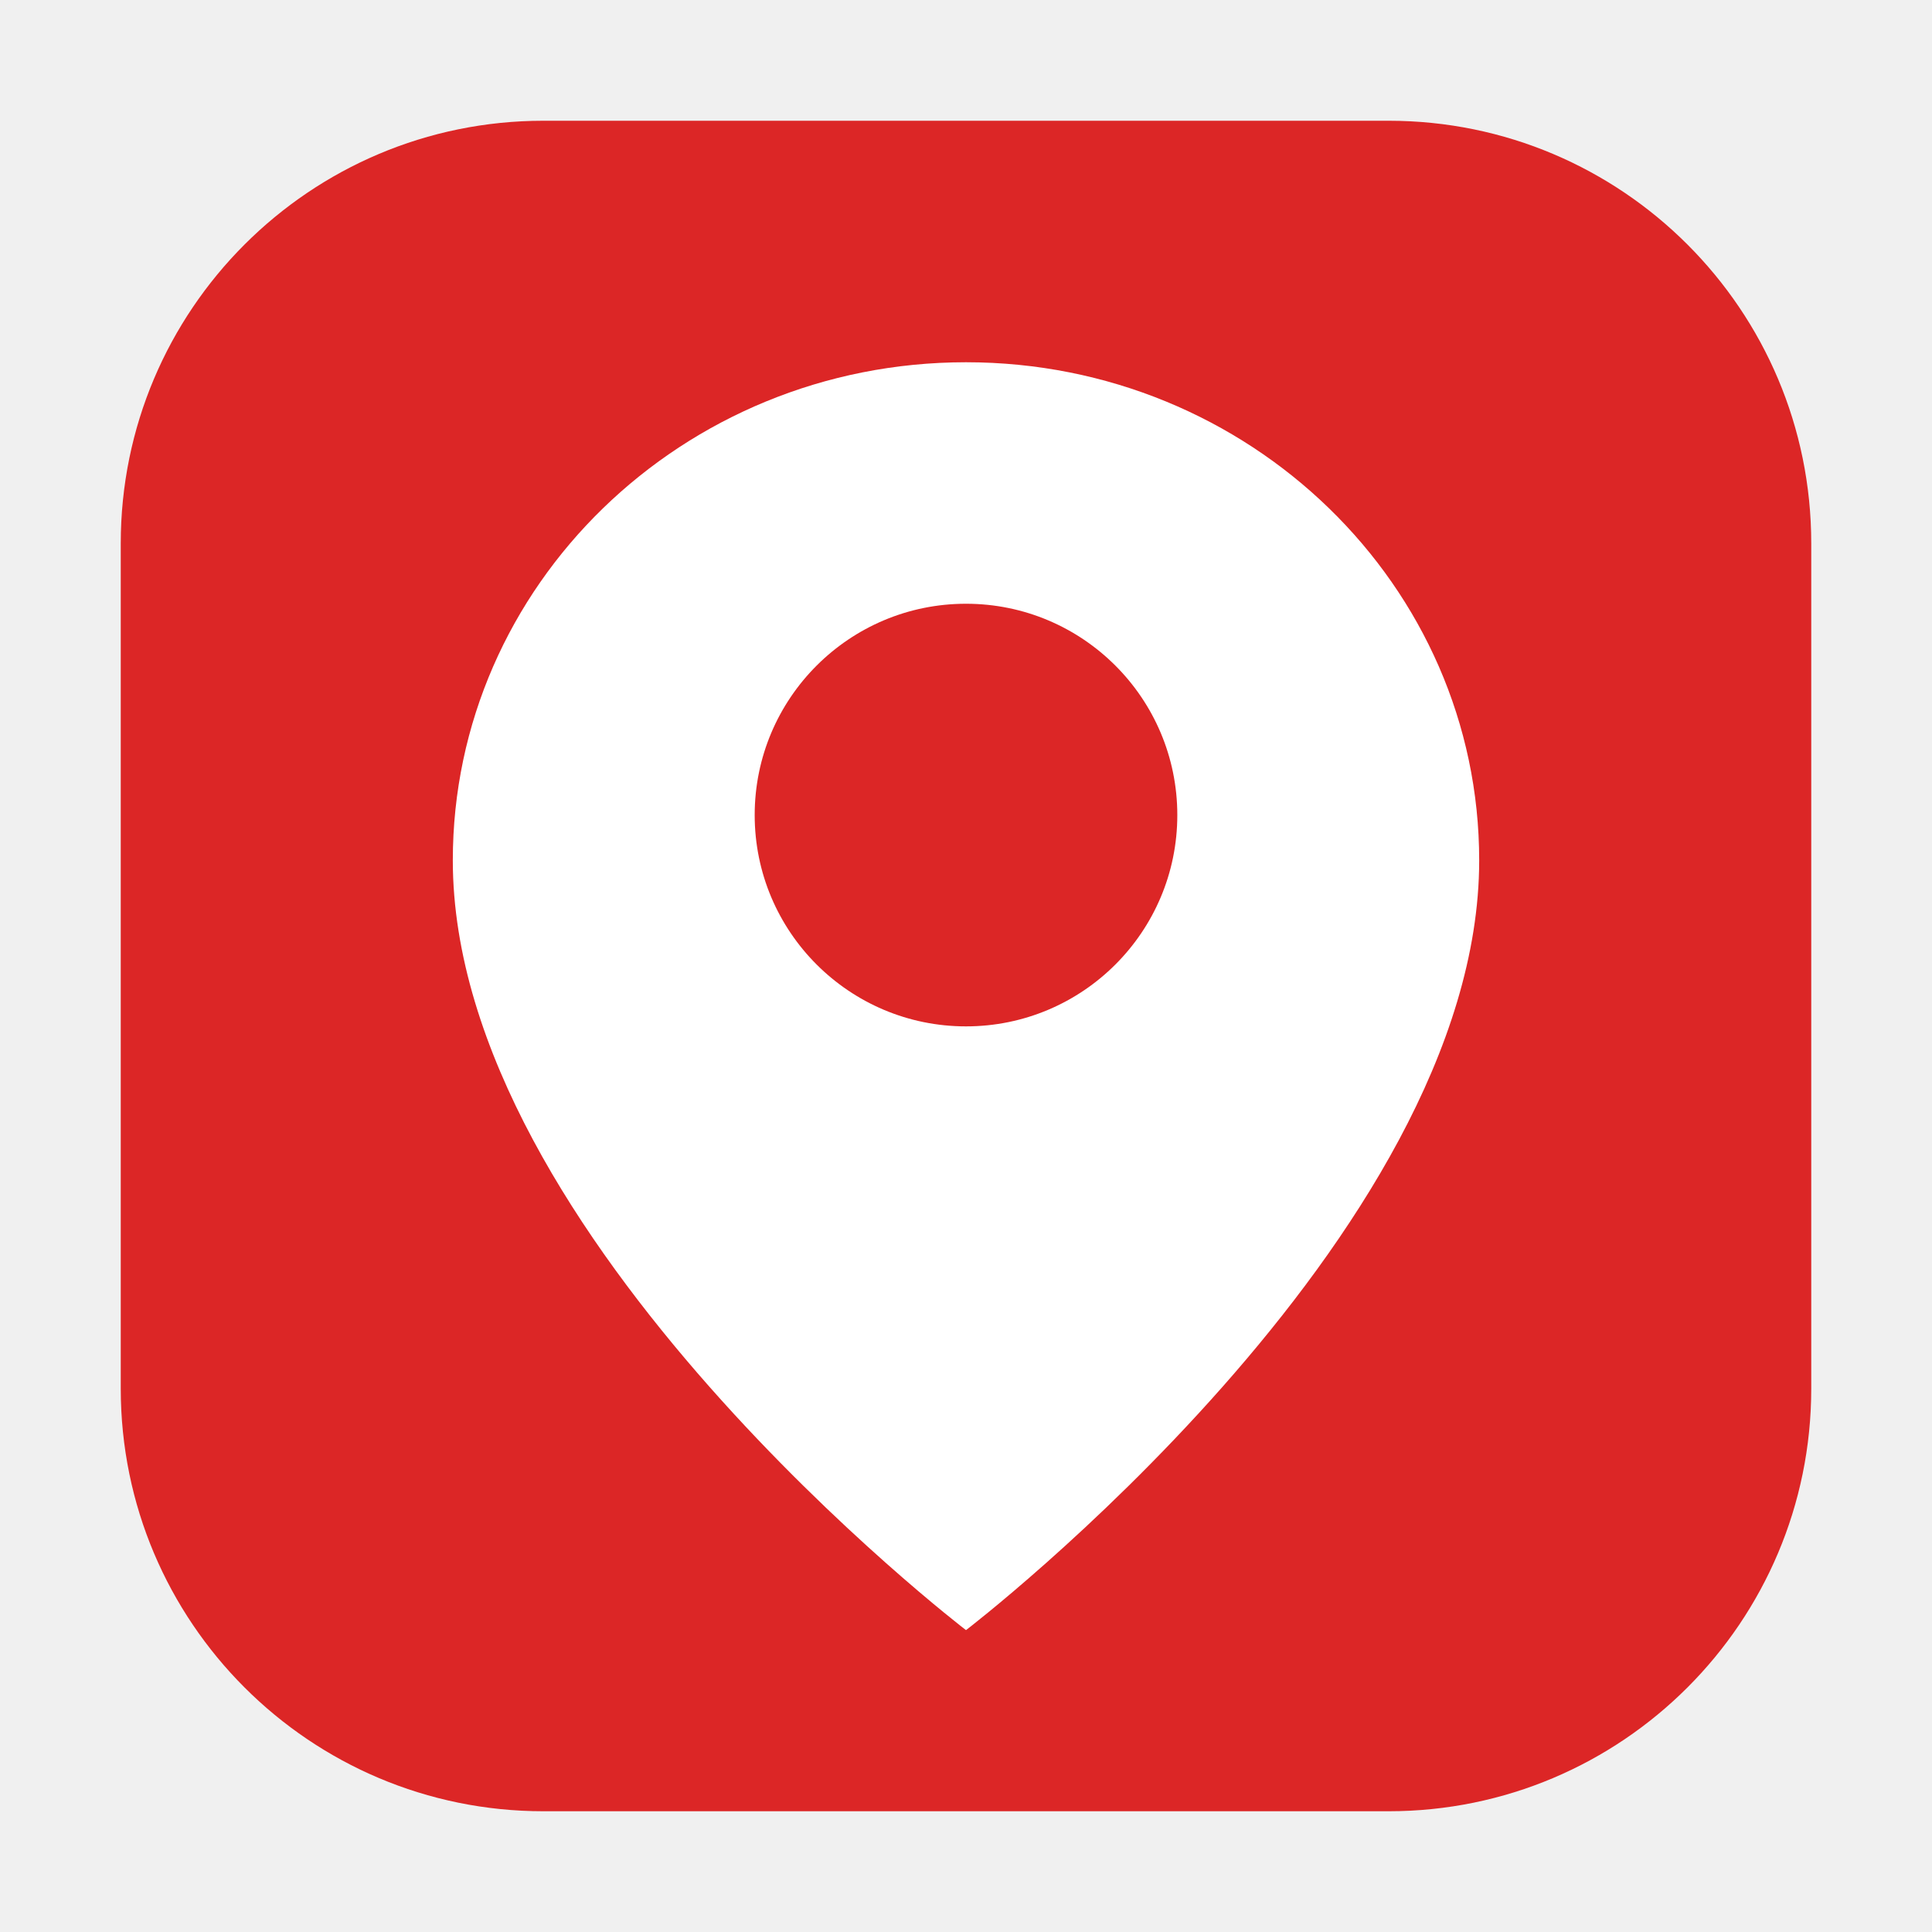
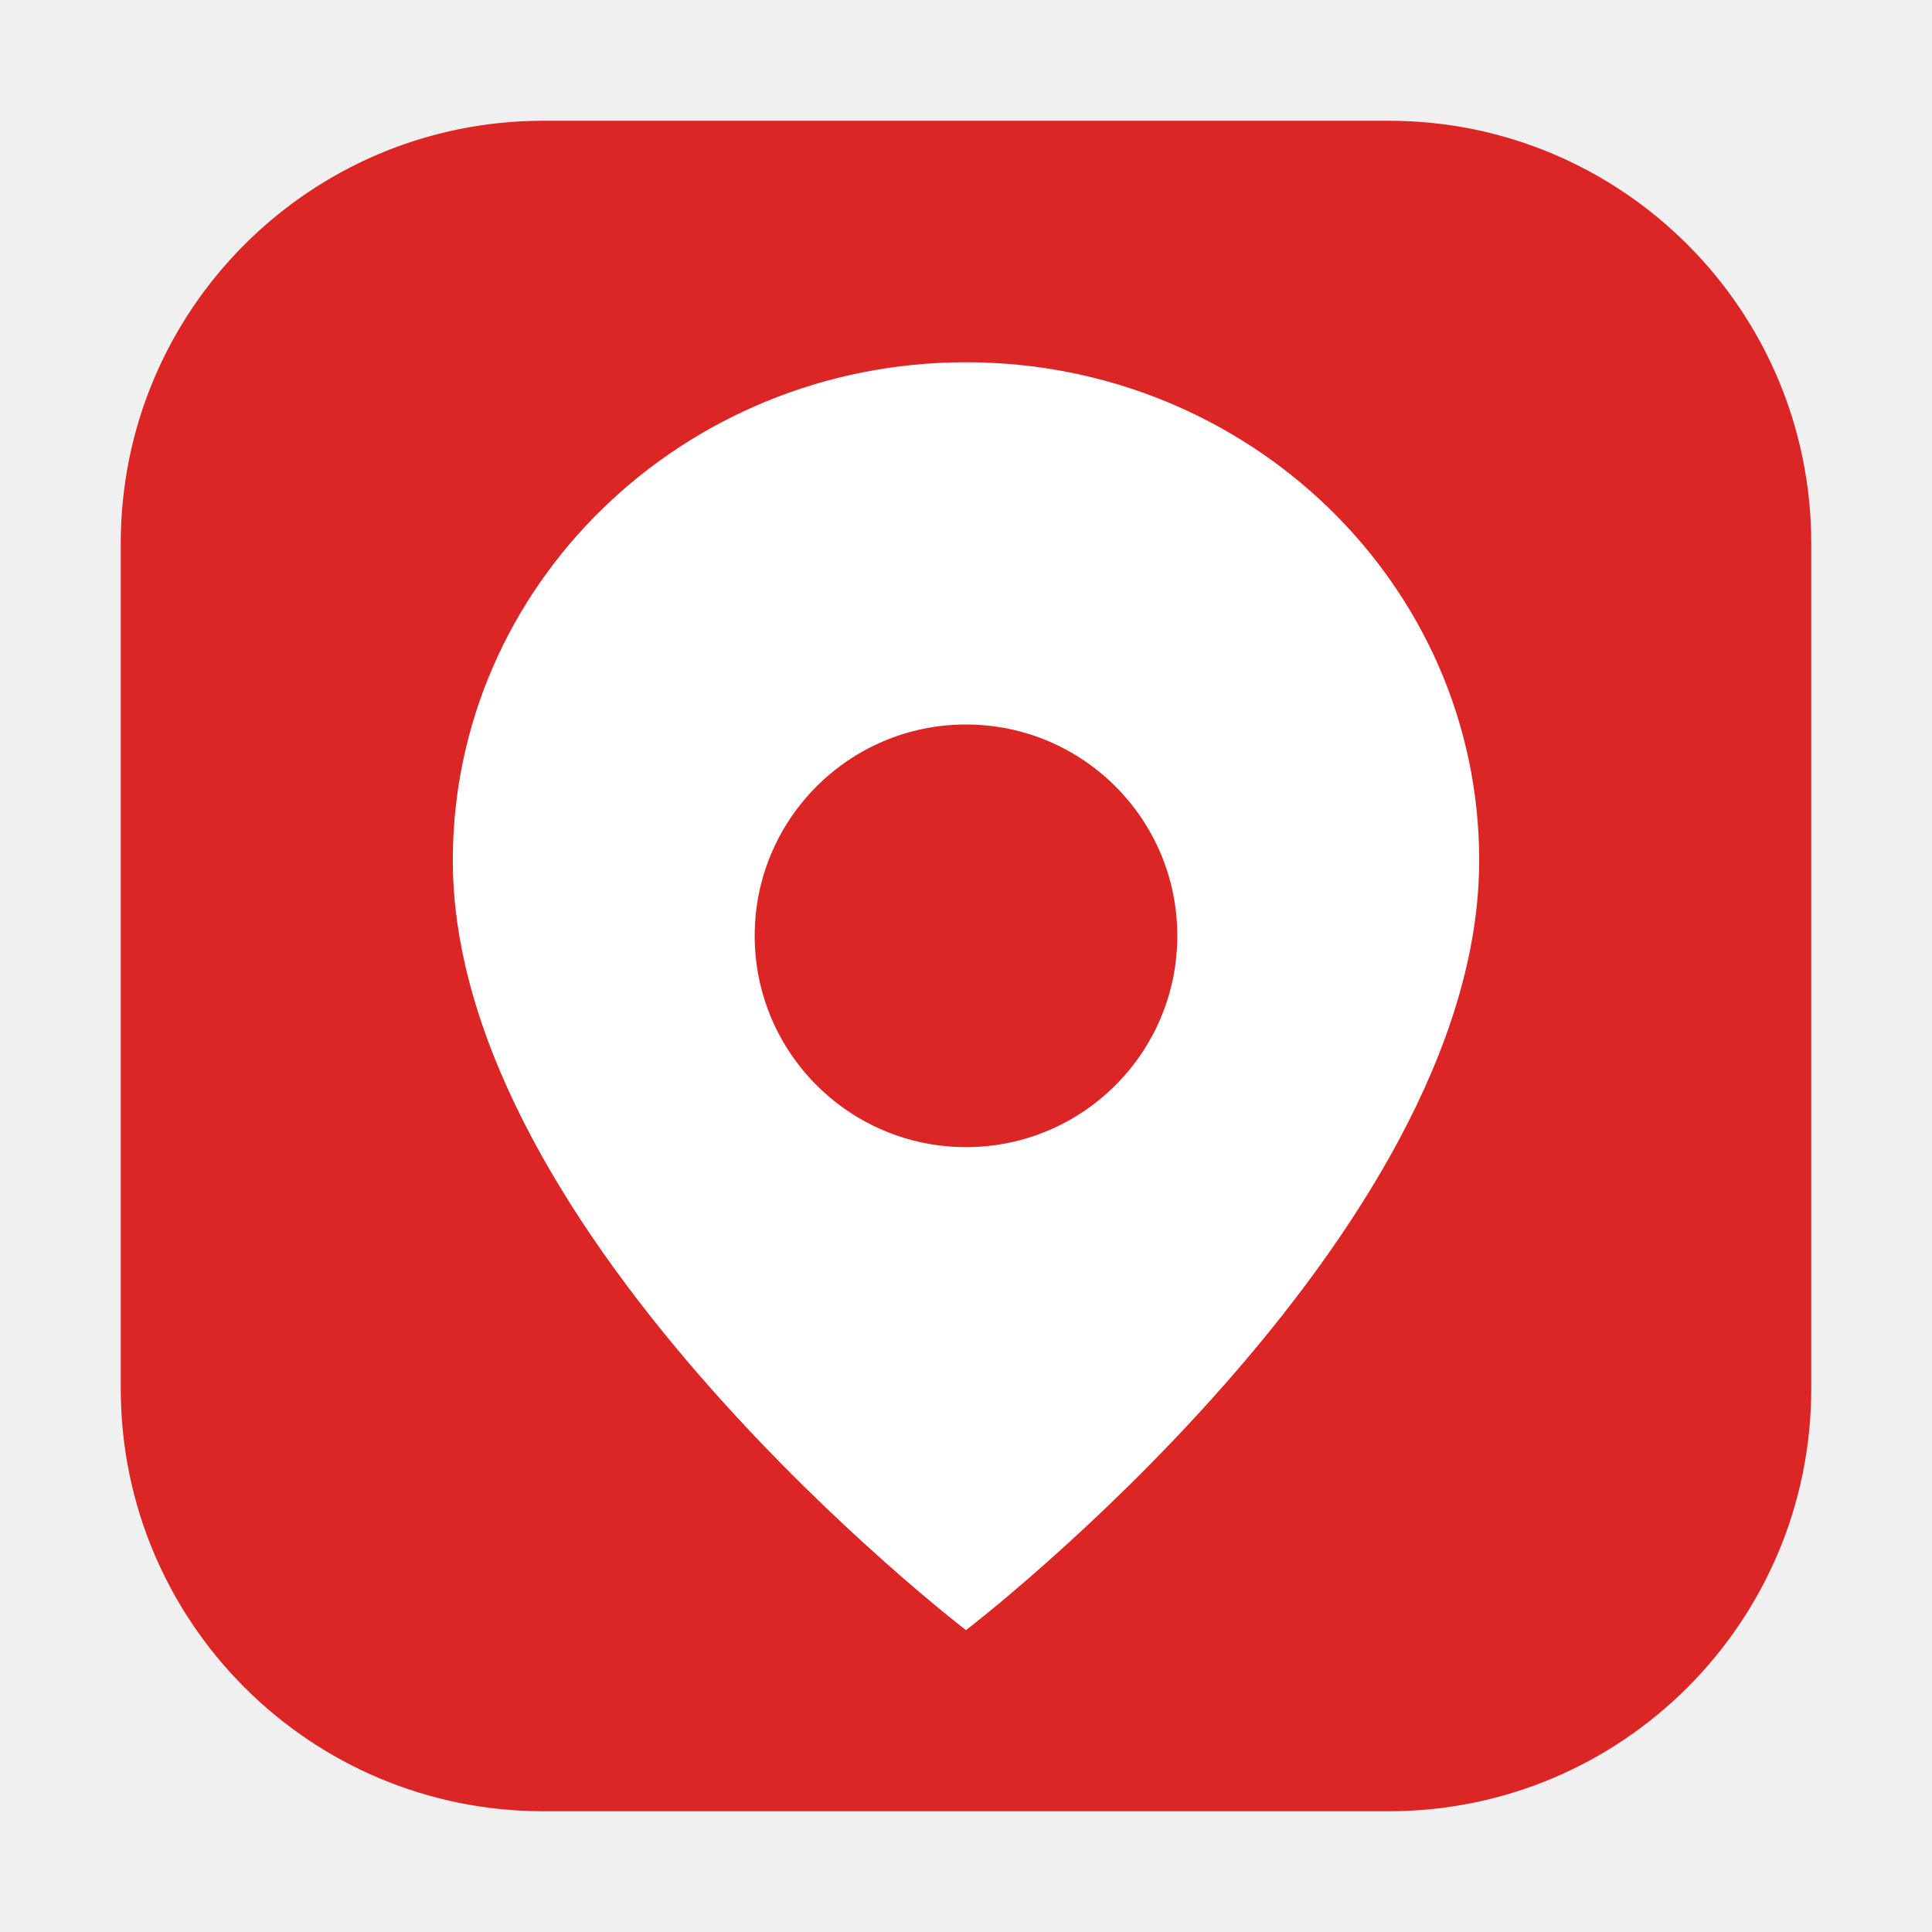
<svg xmlns="http://www.w3.org/2000/svg" viewBox="0 0 64 64">
  <rect x="4" y="4" width="56" height="56" rx="14" fill="#dc2626" />
  <path d="M32 12 C22.6 12 15 19.4 15 28.5 C15 41 32 54 32 54 C32 54 49 41 49 28.5 C49 19.4 41.4 12 32 12 Z" fill="#fff" />
-   <circle cx="32" cy="27" r="7" fill="#dc2626" />
+   <circle cx="32" cy="31" r="7" fill="#dc2626" />
</svg>
